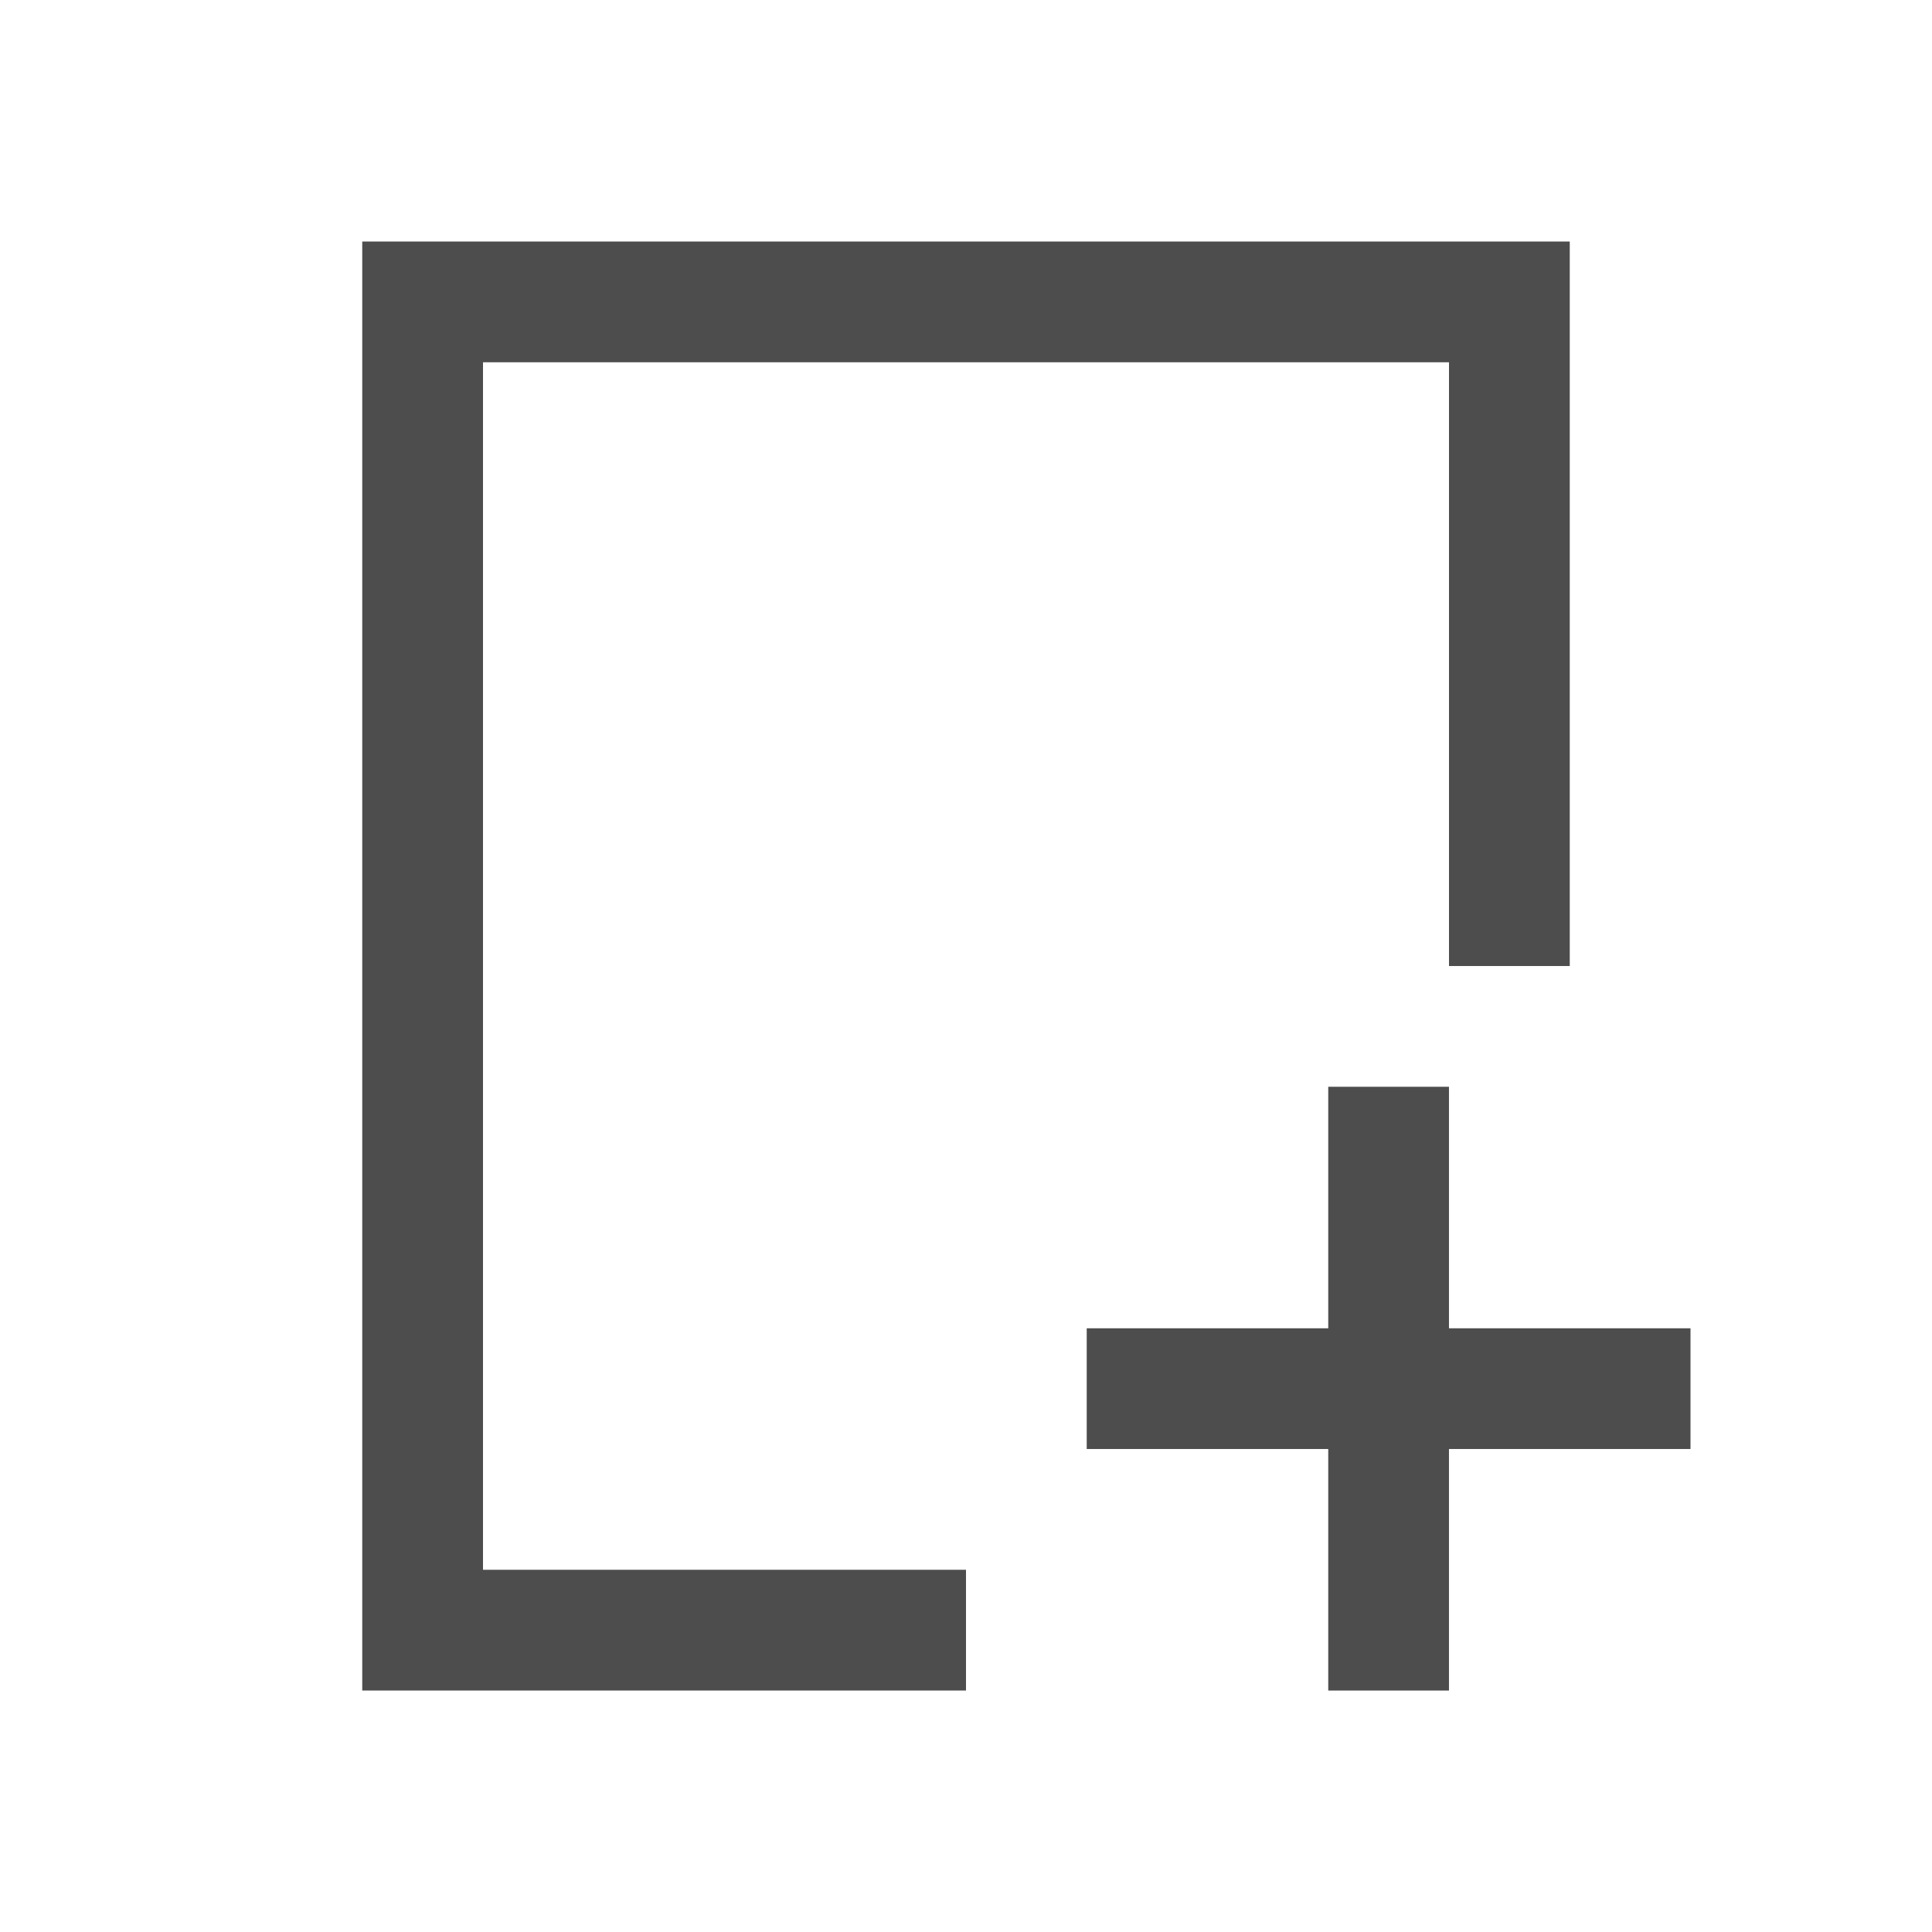
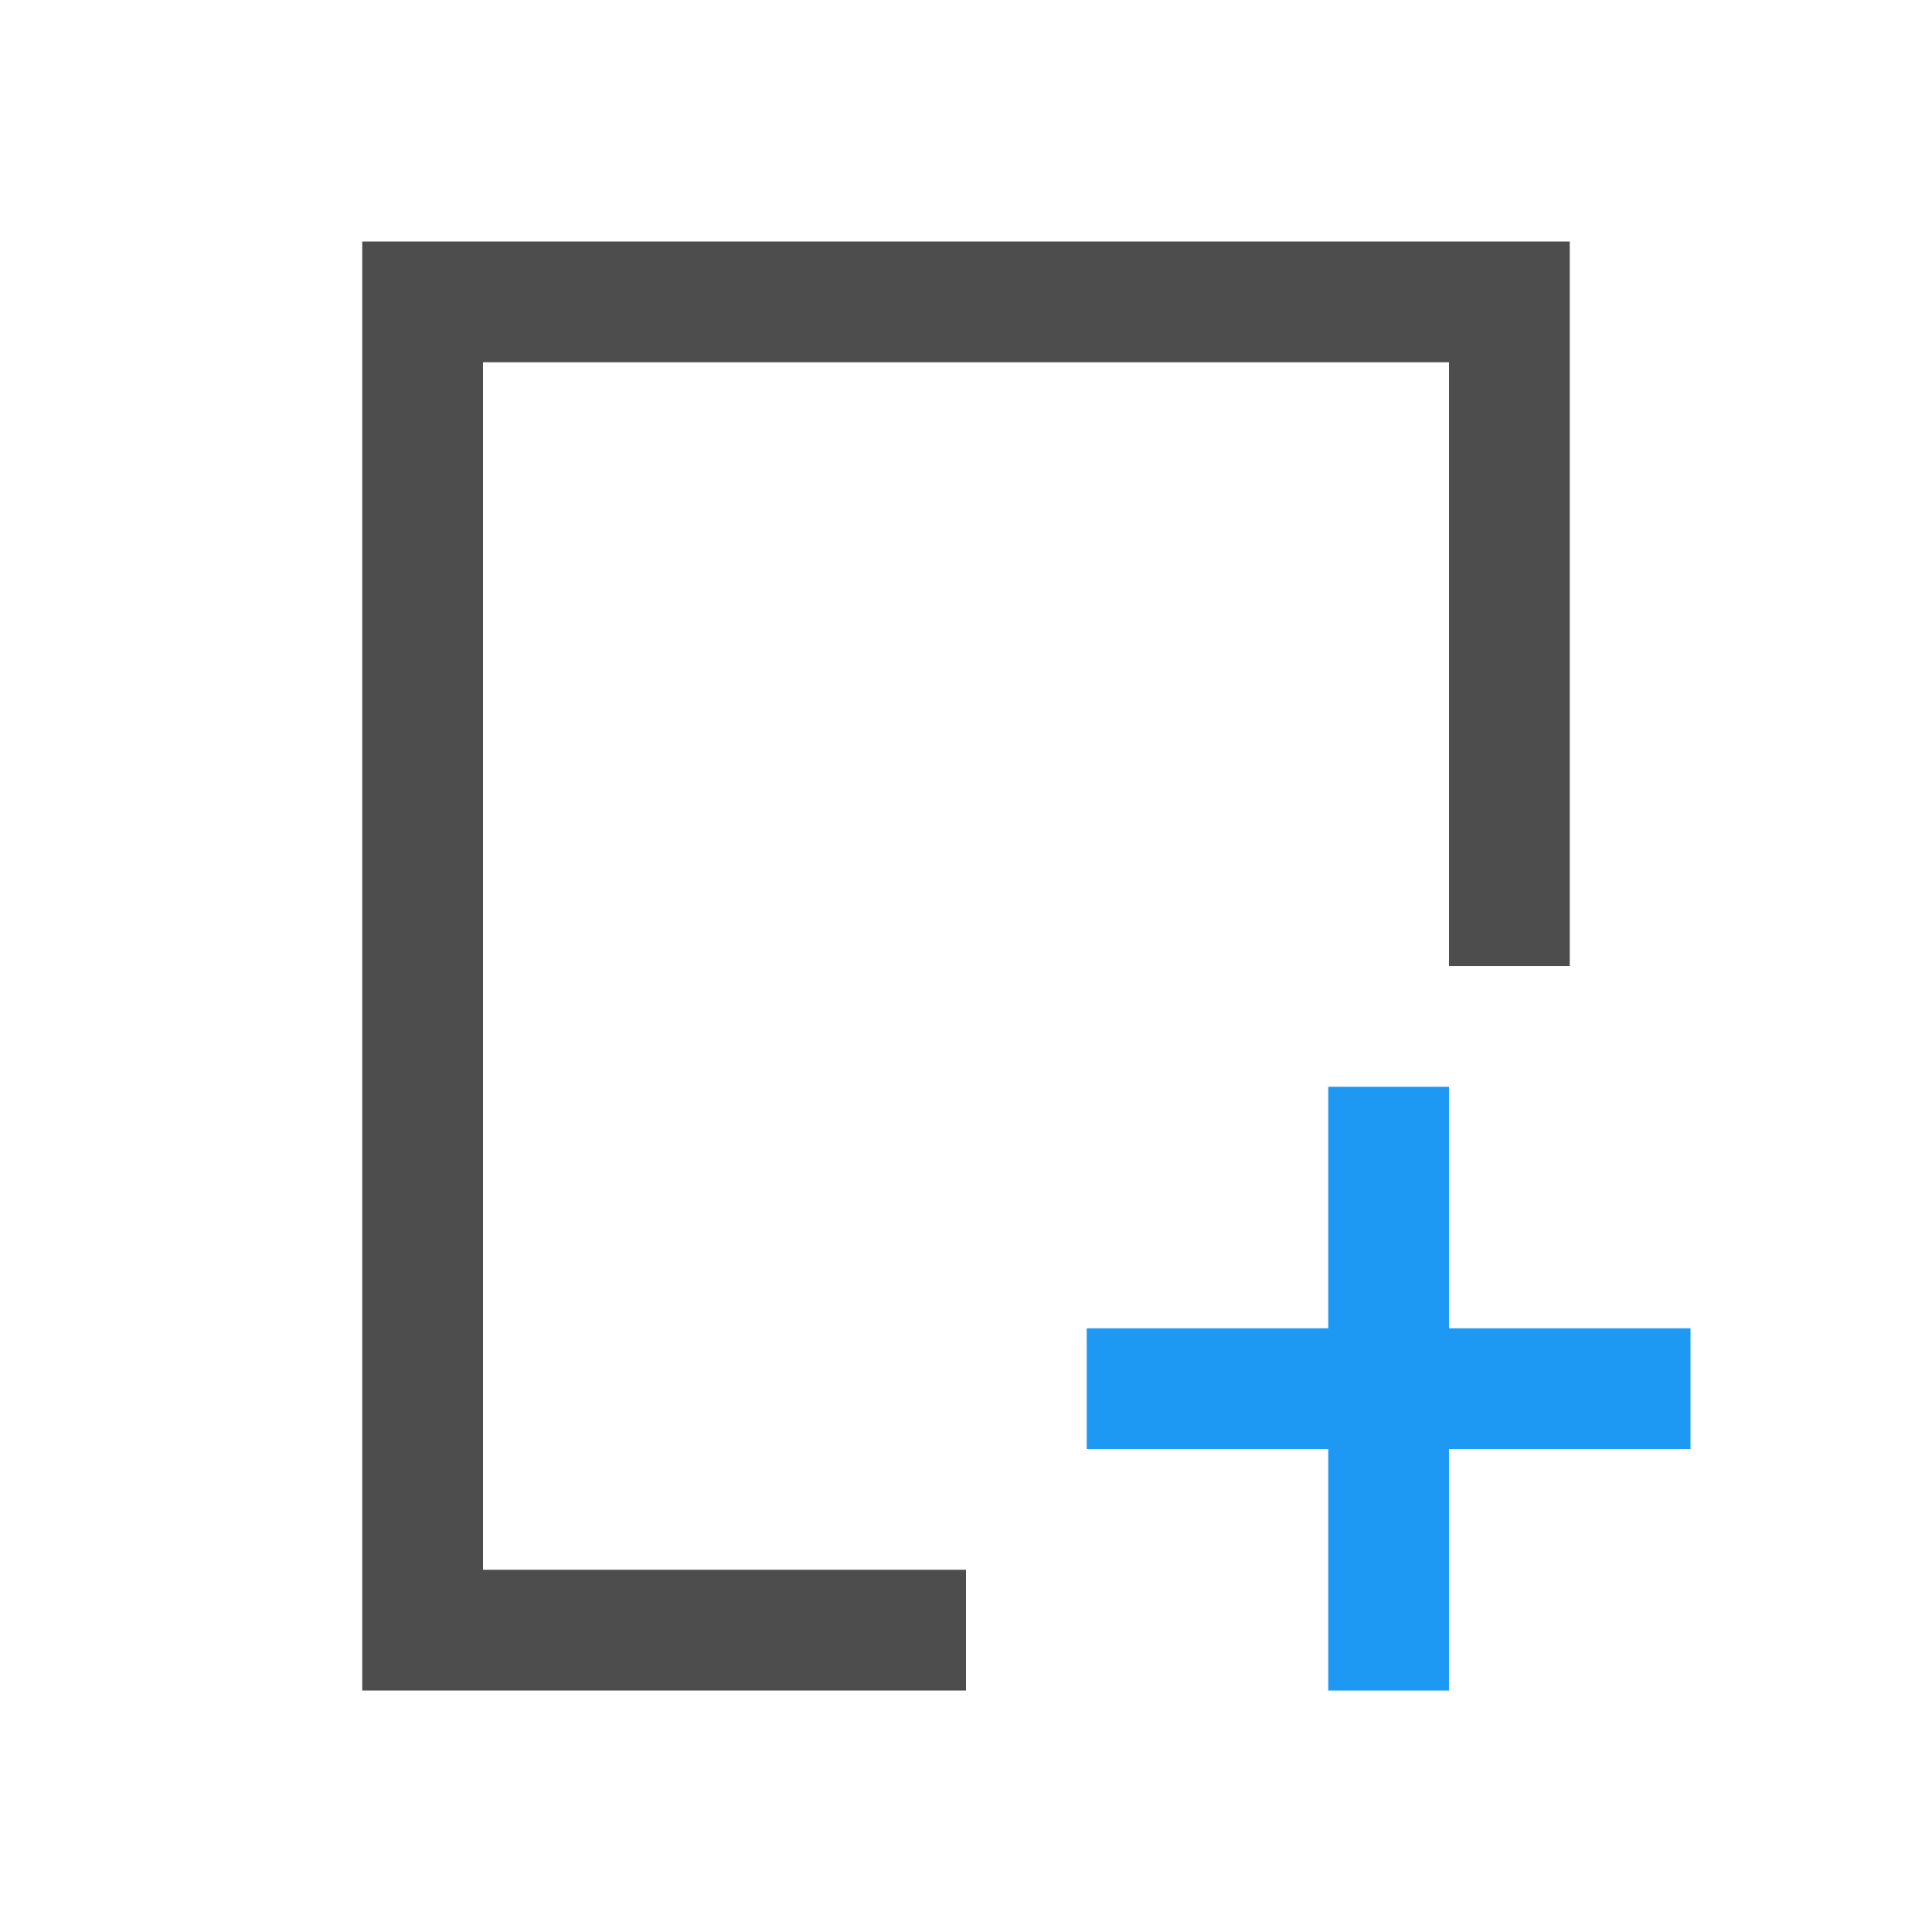
<svg xmlns="http://www.w3.org/2000/svg" width="16" height="16" id="svg3049" version="1.1">
  <defs id="defs3051" />
  <g id="layer1" transform="translate(-421.7143,-531.7907)">
    <g transform="matrix(0.75,0,0,0.7499981,421.4643,-241.229)" id="layer1-0">
      <g transform="translate(6.2937501e-7,-2.041003e-4)" id="layer1-6">
-         <path style="fill:#4d4d4d;fill-opacity:1;stroke:none" d="m 15,1042.696 0,2.667 -2.667,0 0,1.333 2.667,0 0,2.667 1.333,0 0,-2.667 2.667,0 0,-1.333 -2.667,0 0,-2.667 -1.333,0 z" id="rect4139" />
        <path style="color:#000000;fill:#4d4d4d;fill-opacity:1;fill-rule:nonzero;stroke:none;stroke-width:2;marker:none;visibility:visible;display:inline;overflow:visible;enable-background:accumulate" d="M 3 2 L 3 14 L 8 14 L 8 13 L 4 13 L 4 3 L 12 3 L 12 8 L 13 8 L 13 2 L 3 2 z " transform="matrix(1.333333,0,0,1.333337,0.3333327,1030.696)" id="rect3782" />
+         <path style="opacity:1;fill:#1d99f3;fill-opacity:1;stroke:none;stroke-width:8;stroke-linecap:square;stroke-miterlimit:4;stroke-dasharray:none;stroke-opacity:1" d="m 15,1042.696 0,2.667 -2.667,0 0,1.333 2.667,0 0,2.667 1.333,0 0,-2.667 2.667,0 0,-1.333 -2.667,0 0,-2.667 -1.333,0 z" id="rect4153" />
      </g>
    </g>
  </g>
</svg>
